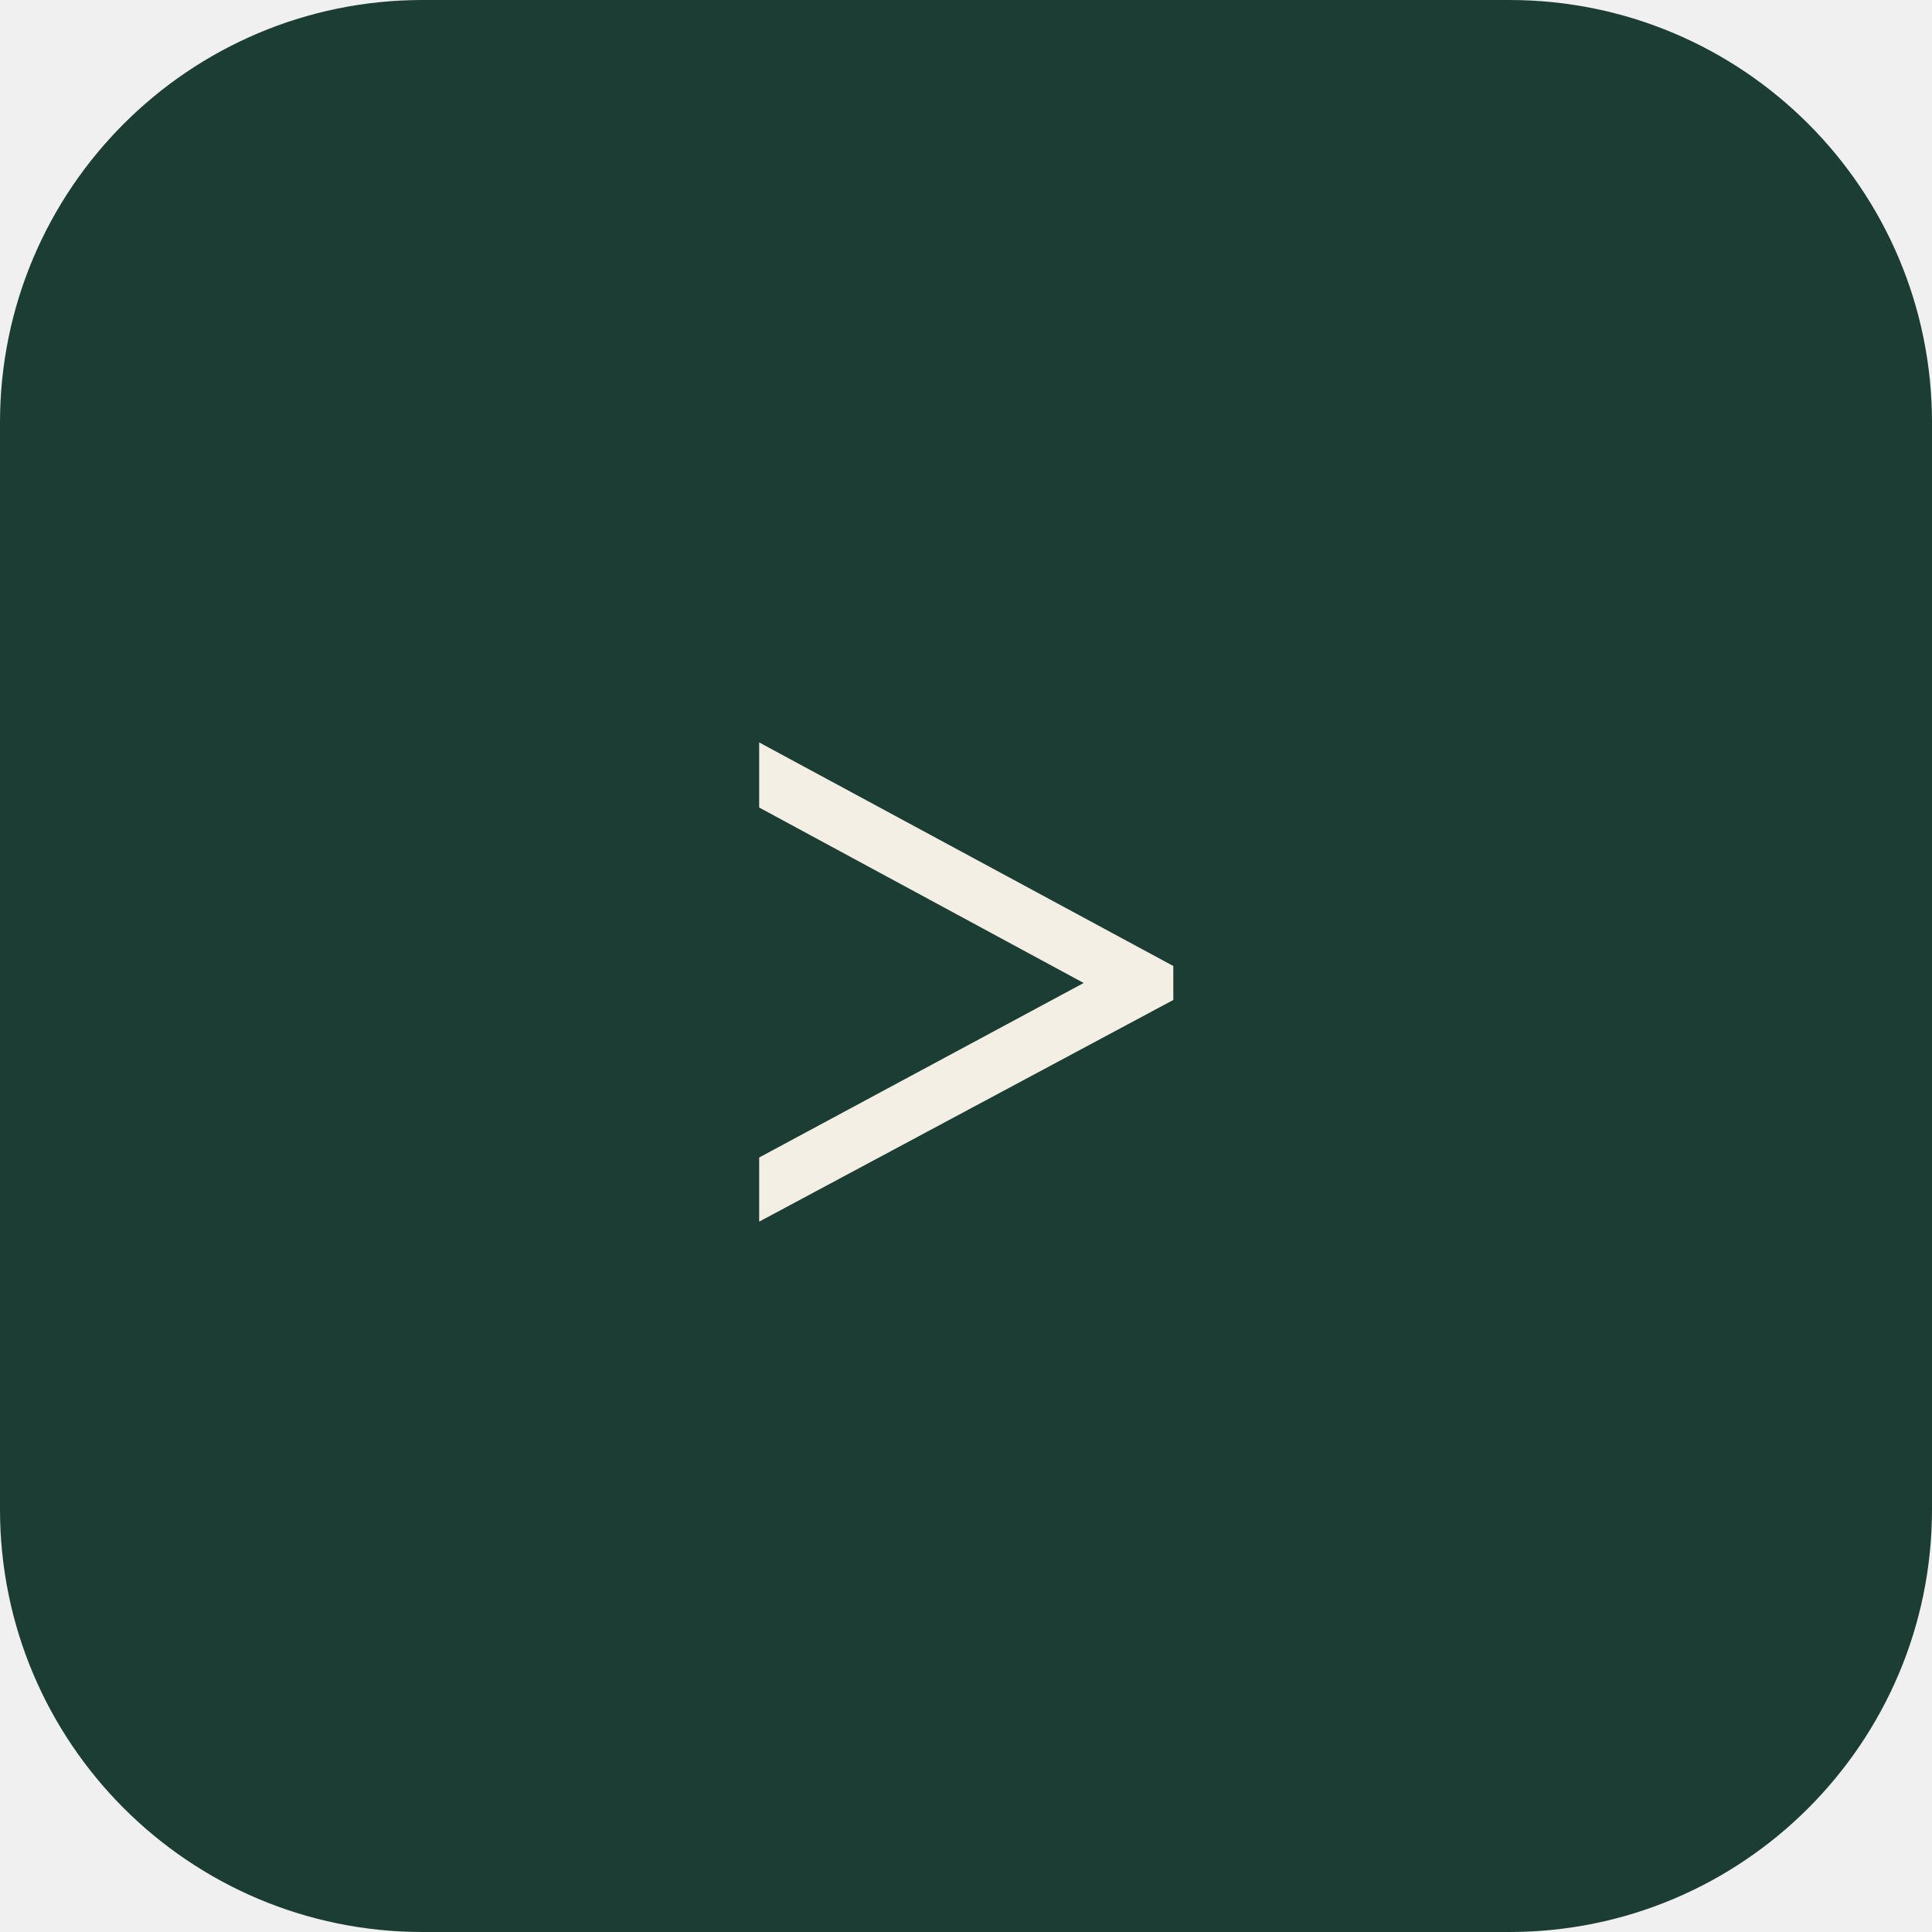
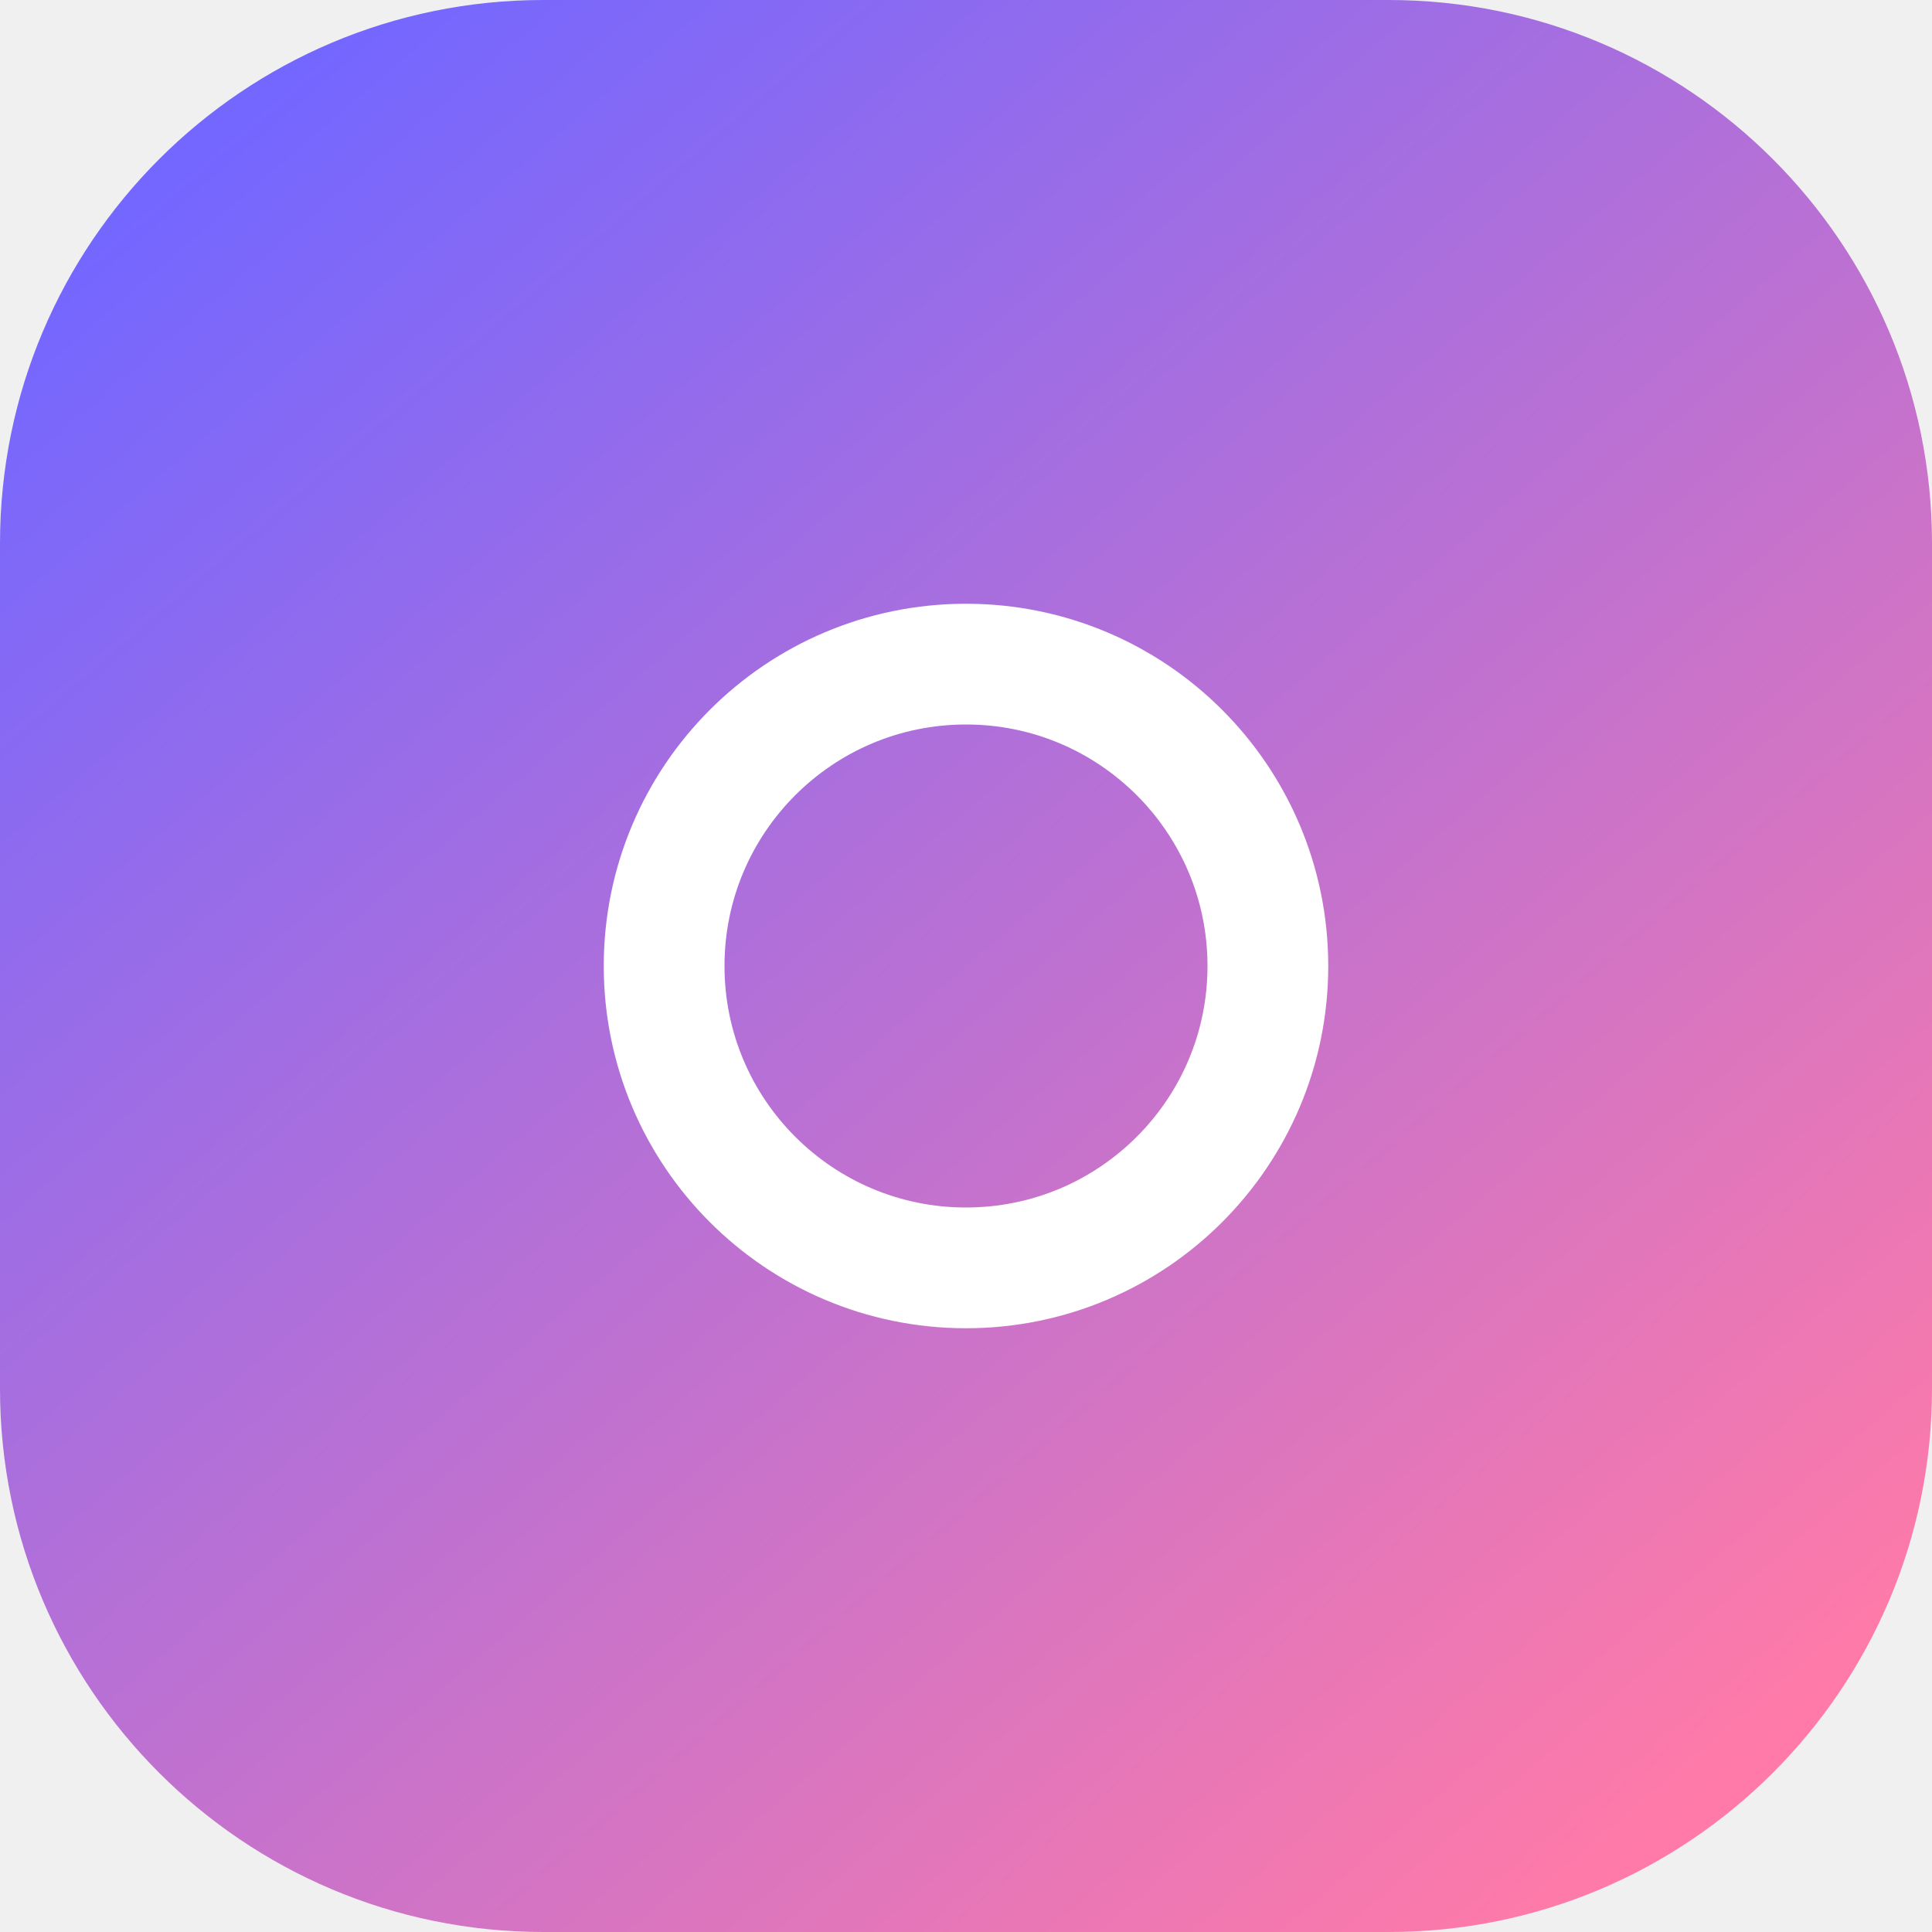
<svg xmlns="http://www.w3.org/2000/svg" viewBox="0 0 32 32">
-   <rect width="32" height="32" rx="7" fill="#1c3d34" />
-   <text x="16" y="22" text-anchor="middle" font-size="16" fill="#f4efe4" font-family="serif">&gt;</text>
+   <defs>
+     <linearGradient id="g" x1="4" y1="2" x2="28" y2="30" gradientUnits="userSpaceOnUse">
+       <stop stop-color="#7467ff" />
+       <stop offset="1" stop-color="#ff7aa8" />
+     </linearGradient>
+   </defs>
+   <rect width="32" height="32" rx="9" fill="url(#g)" />
+   <circle cx="16" cy="16" r="5" fill="none" stroke="#fff" stroke-width="2" />
</svg>
